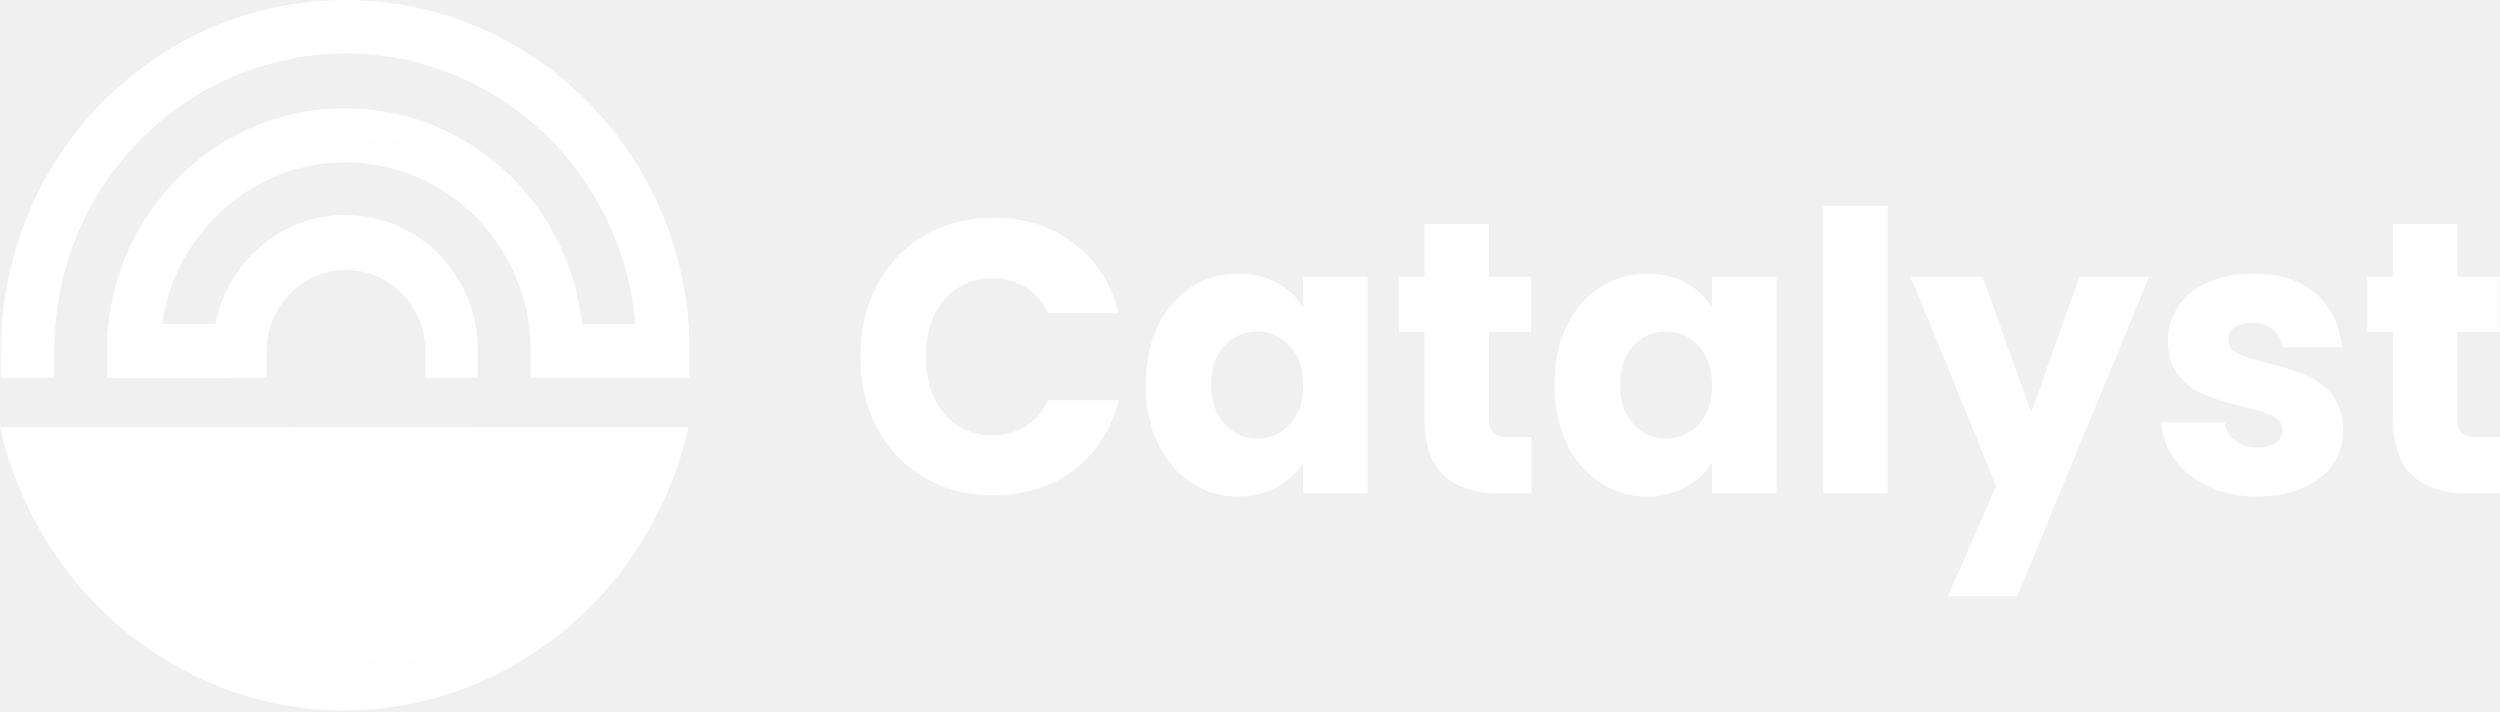
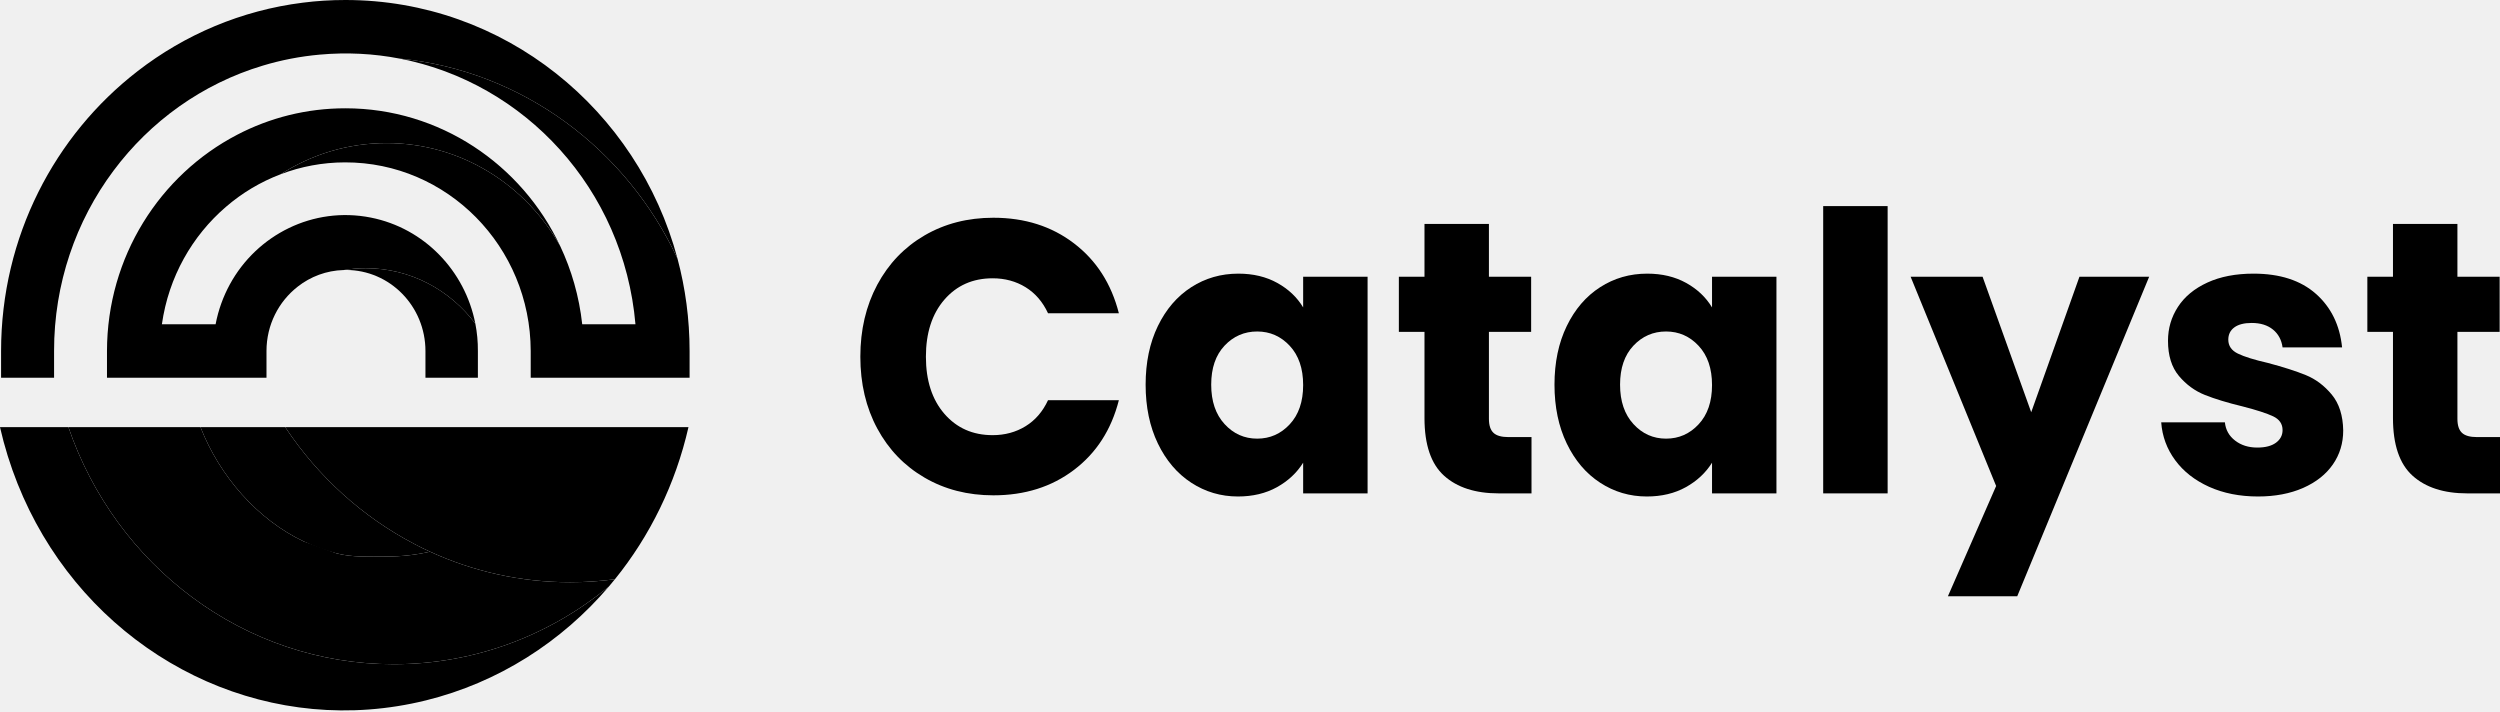
<svg xmlns="http://www.w3.org/2000/svg" width="116" height="33" viewBox="0 0 116 33" fill="none">
-   <path d="M40.706 13.21C41.231 12.232 41.962 11.469 42.901 10.922C43.84 10.376 44.904 10.103 46.092 10.103C47.55 10.103 48.797 10.499 49.834 11.292C50.872 12.084 51.566 13.165 51.915 14.534H48.628C48.383 14.006 48.036 13.604 47.587 13.327C47.139 13.051 46.628 12.913 46.057 12.913C45.137 12.913 44.391 13.244 43.819 13.904C43.248 14.564 42.962 15.447 42.962 16.552C42.962 17.657 43.248 18.54 43.819 19.2C44.391 19.86 45.137 20.191 46.057 20.191C46.628 20.191 47.139 20.052 47.587 19.776C48.036 19.5 48.383 19.098 48.628 18.57H51.915C51.566 19.939 50.872 21.017 49.834 21.803C48.797 22.59 47.55 22.983 46.092 22.983C44.904 22.983 43.84 22.71 42.901 22.163C41.962 21.617 41.231 20.857 40.706 19.884C40.182 18.912 39.92 17.801 39.92 16.552C39.92 15.303 40.182 14.189 40.706 13.21Z" fill="white" />
-   <path d="M53.725 15.129C54.104 14.348 54.62 13.748 55.273 13.327C55.925 12.907 56.654 12.697 57.459 12.697C58.146 12.697 58.75 12.841 59.268 13.129C59.787 13.417 60.186 13.796 60.466 14.264V12.841H63.456V22.893H60.466V21.469C60.175 21.938 59.769 22.316 59.251 22.605C58.732 22.893 58.128 23.037 57.441 23.037C56.648 23.037 55.925 22.823 55.273 22.397C54.62 21.971 54.104 21.364 53.725 20.578C53.346 19.791 53.157 18.882 53.157 17.849C53.157 16.816 53.346 15.91 53.725 15.129ZM59.845 16.047C59.431 15.603 58.928 15.381 58.333 15.381C57.738 15.381 57.233 15.6 56.82 16.038C56.406 16.477 56.2 17.08 56.2 17.849C56.2 18.617 56.406 19.227 56.82 19.677C57.233 20.128 57.738 20.353 58.333 20.353C58.928 20.353 59.431 20.131 59.845 19.686C60.259 19.242 60.466 18.635 60.466 17.867C60.466 17.098 60.259 16.492 59.845 16.047Z" fill="white" />
-   <path d="M71.062 20.281V22.893H69.54C68.457 22.893 67.611 22.619 67.005 22.073C66.399 21.527 66.096 20.635 66.096 19.398V15.399H64.907V12.841H66.096V10.391H69.086V12.841H71.045V15.399H69.086V19.434C69.086 19.735 69.156 19.95 69.296 20.082C69.435 20.215 69.668 20.281 69.995 20.281H71.062Z" fill="white" />
-   <path d="M72.697 15.129C73.076 14.348 73.591 13.748 74.245 13.327C74.897 12.907 75.625 12.697 76.43 12.697C77.118 12.697 77.721 12.841 78.24 13.129C78.759 13.417 79.157 13.796 79.438 14.264V12.841H82.427V22.893H79.438V21.469C79.146 21.938 78.741 22.316 78.222 22.605C77.703 22.893 77.1 23.037 76.412 23.037C75.619 23.037 74.897 22.823 74.245 22.397C73.591 21.971 73.076 21.364 72.697 20.578C72.318 19.791 72.128 18.882 72.128 17.849C72.128 16.816 72.318 15.91 72.697 15.129ZM78.817 16.047C78.403 15.603 77.899 15.381 77.305 15.381C76.71 15.381 76.205 15.6 75.792 16.038C75.378 16.477 75.171 17.08 75.171 17.849C75.171 18.617 75.378 19.227 75.792 19.677C76.205 20.128 76.71 20.353 77.305 20.353C77.899 20.353 78.403 20.131 78.817 19.686C79.231 19.242 79.438 18.635 79.438 17.867C79.438 17.098 79.231 16.492 78.817 16.047Z" fill="white" />
-   <path d="M87.586 9.563V22.893H84.596V9.563H87.586Z" fill="white" />
-   <path d="M99.721 12.841L93.6 27.666H90.383L92.621 22.55L88.653 12.841H91.992L94.248 19.128L96.486 12.841H99.721Z" fill="white" />
-   <path d="M102.5 22.587C101.836 22.286 101.312 21.875 100.927 21.352C100.543 20.83 100.327 20.245 100.28 19.596H103.235C103.27 19.945 103.428 20.227 103.707 20.442C103.987 20.659 104.331 20.767 104.739 20.767C105.112 20.767 105.4 20.692 105.605 20.542C105.808 20.392 105.911 20.197 105.911 19.956C105.911 19.668 105.764 19.455 105.473 19.317C105.181 19.179 104.71 19.026 104.057 18.858C103.358 18.689 102.774 18.512 102.308 18.326C101.842 18.14 101.44 17.846 101.102 17.444C100.764 17.041 100.595 16.498 100.595 15.813C100.595 15.237 100.749 14.712 101.058 14.237C101.367 13.762 101.822 13.387 102.422 13.111C103.022 12.835 103.736 12.697 104.564 12.697C105.788 12.697 106.752 13.009 107.458 13.634C108.163 14.258 108.568 15.087 108.673 16.119H105.911C105.864 15.771 105.715 15.495 105.465 15.291C105.214 15.087 104.884 14.985 104.477 14.985C104.127 14.985 103.859 15.054 103.672 15.192C103.486 15.33 103.393 15.519 103.393 15.759C103.393 16.047 103.541 16.264 103.838 16.407C104.135 16.552 104.599 16.696 105.228 16.84C105.951 17.032 106.54 17.221 106.995 17.407C107.449 17.593 107.849 17.894 108.193 18.308C108.536 18.723 108.714 19.278 108.725 19.974C108.725 20.563 108.565 21.089 108.245 21.55C107.924 22.013 107.464 22.376 106.863 22.641C106.263 22.904 105.566 23.037 104.774 23.037C103.923 23.037 103.166 22.887 102.5 22.587Z" fill="white" />
-   <path d="M116 20.281V22.893H114.478C113.395 22.893 112.549 22.619 111.943 22.073C111.337 21.527 111.034 20.635 111.034 19.398V15.399H109.845V12.841H111.034V10.391H114.024V12.841H115.983V15.399H114.024V19.434C114.024 19.735 114.094 19.95 114.234 20.082C114.373 20.215 114.607 20.281 114.934 20.281H116Z" fill="white" />
-   <path d="M14.092 25.122C14.081 25.115 14.104 25.129 14.092 25.122C11.941 24.104 10.193 22.091 9.303 19.82H3.175C5.367 26.228 11.297 30.82 18.267 30.82C22.044 30.82 25.515 29.471 28.252 27.214C28.347 27.103 28.441 26.99 28.532 26.877C27.852 26.968 27.159 27.016 26.454 27.016C24.139 27.016 21.939 26.509 19.954 25.598C19.305 25.746 18.631 25.824 17.939 25.824C17.141 25.824 16.355 25.87 15.616 25.675C15.612 25.675 15.62 25.677 15.616 25.675" fill="white" />
-   <path d="M14.092 25.122C14.572 25.344 15.096 25.538 15.616 25.675C15.612 25.675 15.62 25.677 15.616 25.675C16.355 25.87 17.141 25.824 17.939 25.824C18.631 25.824 19.305 25.746 19.954 25.598C19.711 25.488 19.472 25.371 19.238 25.247C16.819 23.986 14.754 22.111 13.234 19.82H9.303C10.193 22.091 11.941 24.104 14.092 25.122Z" fill="white" />
-   <path d="M28.252 27.214C26.052 29.793 23.113 31.67 19.766 32.497C12.694 34.245 5.604 30.944 1.992 24.837C1.098 23.326 0.416 21.642 0 19.82H3.175C5.367 26.228 11.297 30.82 18.267 30.82C22.044 30.82 25.515 29.471 28.252 27.214Z" fill="white" />
-   <path d="M31.945 19.82C31.341 22.468 30.156 24.87 28.532 26.877C27.852 26.968 27.159 27.016 26.454 27.016C24.139 27.016 21.939 26.509 19.954 25.598C19.711 25.488 19.472 25.371 19.238 25.247C16.819 23.986 14.754 22.111 13.234 19.82L31.945 19.82Z" fill="white" />
-   <path d="M31.437 12.004C29.07 6.918 24.242 3.278 18.542 2.718C18.541 2.718 18.539 2.718 18.539 2.718C17.345 2.487 16.101 2.42 14.831 2.535C13.925 2.617 13.045 2.788 12.2 3.043C9.389 3.885 6.974 5.627 5.259 7.931C3.524 10.258 2.505 13.161 2.509 16.288V17.528H0.05V16.288C0.052 10.985 2.538 6.274 6.385 3.302C6.386 3.298 6.386 3.298 6.388 3.299C8.571 1.61 11.195 0.482 14.051 0.124C14.698 0.041 15.357 0 16.025 0C23.392 -1.52607e-05 29.593 5.086 31.437 12.004Z" fill="white" />
-   <path d="M7.512 15.045H10.004C10.131 14.38 10.358 13.759 10.664 13.197C11.92 10.892 14.531 9.564 17.207 10.096C19.69 10.589 21.577 12.566 22.056 15.018C20.881 13.452 19.041 12.445 16.973 12.445C16.624 12.445 16.28 12.474 15.945 12.53C15.944 12.53 15.944 12.53 15.942 12.53C15.145 12.552 14.409 12.834 13.816 13.298C13.815 13.3 13.815 13.3 13.814 13.3C13.812 13.301 13.812 13.301 13.811 13.303C12.931 13.989 12.365 15.071 12.365 16.288V17.528H4.964V16.288C4.97 11.909 7.423 8.117 11.002 6.254C12.513 5.465 14.225 5.022 16.04 5.025C20.389 5.031 24.198 7.61 25.992 11.415C24.38 8.56 21.377 6.64 17.939 6.64C16.136 6.64 14.452 7.168 13.027 8.084C13.025 8.084 13.025 8.084 13.024 8.085H13.023C12.089 8.439 11.23 8.953 10.481 9.6C8.918 10.943 7.824 12.849 7.512 15.045Z" fill="white" />
-   <path d="M22.174 16.288V17.528H19.741V16.288C19.741 14.209 18.089 12.526 16.052 12.527C16.016 12.527 15.981 12.527 15.945 12.53C16.28 12.474 16.624 12.445 16.973 12.445C19.041 12.445 20.881 13.452 22.056 15.018V15.019C22.137 15.43 22.177 15.854 22.174 16.288Z" fill="white" />
-   <path d="M31.997 16.288V17.528H24.625V16.288C24.614 11.442 20.755 7.525 16.006 7.534C14.963 7.536 13.959 7.729 13.027 8.083C14.452 7.168 16.136 6.64 17.939 6.64C21.377 6.64 24.38 8.56 25.992 11.415C26.519 12.53 26.873 13.753 27.015 15.045H29.485C28.94 8.76 24.336 3.835 18.542 2.718C24.242 3.278 29.07 6.918 31.437 12.004V12.005C31.802 13.37 31.997 14.806 31.997 16.288Z" fill="white" />
+   <path d="M40.706 13.21C41.231 12.232 41.962 11.469 42.901 10.922C43.84 10.376 44.904 10.103 46.092 10.103C47.55 10.103 48.797 10.499 49.834 11.292C50.872 12.084 51.566 13.165 51.915 14.534H48.628C48.383 14.006 48.036 13.604 47.587 13.327C47.139 13.051 46.628 12.913 46.057 12.913C45.137 12.913 44.391 13.244 43.819 13.904C43.248 14.564 42.962 15.447 42.962 16.552C42.962 17.657 43.248 18.54 43.819 19.2C44.391 19.86 45.137 20.191 46.057 20.191C46.628 20.191 47.139 20.052 47.587 19.776C48.036 19.5 48.383 19.098 48.628 18.57H51.915C51.566 19.939 50.872 21.017 49.834 21.803C48.797 22.59 47.55 22.983 46.092 22.983C44.904 22.983 43.84 22.71 42.901 22.163C41.962 21.617 41.231 20.857 40.706 19.884C40.182 18.912 39.92 17.801 39.92 16.552C39.92 15.303 40.182 14.189 40.706 13.21Z" fill="black" />
+   <path d="M53.725 15.129C54.104 14.348 54.62 13.748 55.273 13.327C55.925 12.907 56.654 12.697 57.459 12.697C58.146 12.697 58.75 12.841 59.268 13.129C59.787 13.417 60.186 13.796 60.466 14.264V12.841H63.456V22.893H60.466V21.469C60.175 21.938 59.769 22.316 59.251 22.605C58.732 22.893 58.128 23.037 57.441 23.037C56.648 23.037 55.925 22.823 55.273 22.397C54.62 21.971 54.104 21.364 53.725 20.578C53.346 19.791 53.157 18.882 53.157 17.849C53.157 16.816 53.346 15.91 53.725 15.129ZM59.845 16.047C59.431 15.603 58.928 15.381 58.333 15.381C57.738 15.381 57.233 15.6 56.82 16.038C56.406 16.477 56.2 17.08 56.2 17.849C56.2 18.617 56.406 19.227 56.82 19.677C57.233 20.128 57.738 20.353 58.333 20.353C58.928 20.353 59.431 20.131 59.845 19.686C60.259 19.242 60.466 18.635 60.466 17.867C60.466 17.098 60.259 16.492 59.845 16.047Z" fill="black" />
+   <path d="M71.062 20.281V22.893H69.54C68.457 22.893 67.611 22.619 67.005 22.073C66.399 21.527 66.096 20.635 66.096 19.398V15.399H64.907V12.841H66.096V10.391H69.086V12.841H71.045V15.399H69.086V19.434C69.086 19.735 69.156 19.95 69.296 20.082C69.435 20.215 69.668 20.281 69.995 20.281H71.062Z" fill="black" />
+   <path d="M72.697 15.129C73.076 14.348 73.591 13.748 74.245 13.327C74.897 12.907 75.625 12.697 76.43 12.697C77.118 12.697 77.721 12.841 78.24 13.129C78.759 13.417 79.157 13.796 79.438 14.264V12.841H82.427V22.893H79.438V21.469C79.146 21.938 78.741 22.316 78.222 22.605C77.703 22.893 77.1 23.037 76.412 23.037C75.619 23.037 74.897 22.823 74.245 22.397C73.591 21.971 73.076 21.364 72.697 20.578C72.318 19.791 72.128 18.882 72.128 17.849C72.128 16.816 72.318 15.91 72.697 15.129ZM78.817 16.047C78.403 15.603 77.899 15.381 77.305 15.381C76.71 15.381 76.205 15.6 75.792 16.038C75.378 16.477 75.171 17.08 75.171 17.849C75.171 18.617 75.378 19.227 75.792 19.677C76.205 20.128 76.71 20.353 77.305 20.353C77.899 20.353 78.403 20.131 78.817 19.686C79.231 19.242 79.438 18.635 79.438 17.867C79.438 17.098 79.231 16.492 78.817 16.047Z" fill="black" />
+   <path d="M87.586 9.563V22.893H84.596V9.563H87.586Z" fill="black" />
+   <path d="M99.721 12.841L93.6 27.666H90.383L92.621 22.55L88.653 12.841H91.992L94.248 19.128L96.486 12.841H99.721Z" fill="black" />
+   <path d="M102.5 22.587C101.836 22.286 101.312 21.875 100.927 21.352C100.543 20.83 100.327 20.245 100.28 19.596H103.235C103.27 19.945 103.428 20.227 103.707 20.442C103.987 20.659 104.331 20.767 104.739 20.767C105.112 20.767 105.4 20.692 105.605 20.542C105.808 20.392 105.911 20.197 105.911 19.956C105.911 19.668 105.764 19.455 105.473 19.317C105.181 19.179 104.71 19.026 104.057 18.858C103.358 18.689 102.774 18.512 102.308 18.326C101.842 18.14 101.44 17.846 101.102 17.444C100.764 17.041 100.595 16.498 100.595 15.813C100.595 15.237 100.749 14.712 101.058 14.237C101.367 13.762 101.822 13.387 102.422 13.111C103.022 12.835 103.736 12.697 104.564 12.697C105.788 12.697 106.752 13.009 107.458 13.634C108.163 14.258 108.568 15.087 108.673 16.119H105.911C105.864 15.771 105.715 15.495 105.465 15.291C105.214 15.087 104.884 14.985 104.477 14.985C104.127 14.985 103.859 15.054 103.672 15.192C103.486 15.33 103.393 15.519 103.393 15.759C103.393 16.047 103.541 16.264 103.838 16.407C104.135 16.552 104.599 16.696 105.228 16.84C105.951 17.032 106.54 17.221 106.995 17.407C107.449 17.593 107.849 17.894 108.193 18.308C108.536 18.723 108.714 19.278 108.725 19.974C108.725 20.563 108.565 21.089 108.245 21.55C107.924 22.013 107.464 22.376 106.863 22.641C106.263 22.904 105.566 23.037 104.774 23.037C103.923 23.037 103.166 22.887 102.5 22.587Z" fill="black" />
+   <path d="M116 20.281V22.893H114.478C113.395 22.893 112.549 22.619 111.943 22.073C111.337 21.527 111.034 20.635 111.034 19.398V15.399H109.845V12.841H111.034V10.391H114.024V12.841H115.983V15.399H114.024V19.434C114.024 19.735 114.094 19.95 114.234 20.082C114.373 20.215 114.607 20.281 114.934 20.281H116Z" fill="black" />
+   <path d="M14.092 25.122C14.081 25.115 14.104 25.129 14.092 25.122C11.941 24.104 10.193 22.091 9.303 19.82H3.175C5.367 26.228 11.297 30.82 18.267 30.82C22.044 30.82 25.515 29.471 28.252 27.214C28.347 27.103 28.441 26.99 28.532 26.877C27.852 26.968 27.159 27.016 26.454 27.016C24.139 27.016 21.939 26.509 19.954 25.598C19.305 25.746 18.631 25.824 17.939 25.824C17.141 25.824 16.355 25.87 15.616 25.675C15.612 25.675 15.62 25.677 15.616 25.675" fill="black" />
+   <path d="M14.092 25.122C14.572 25.344 15.096 25.538 15.616 25.675C15.612 25.675 15.62 25.677 15.616 25.675C16.355 25.87 17.141 25.824 17.939 25.824C18.631 25.824 19.305 25.746 19.954 25.598C19.711 25.488 19.472 25.371 19.238 25.247C16.819 23.986 14.754 22.111 13.234 19.82H9.303C10.193 22.091 11.941 24.104 14.092 25.122Z" fill="black" />
+   <path d="M28.252 27.214C26.052 29.793 23.113 31.67 19.766 32.497C12.694 34.245 5.604 30.944 1.992 24.837C1.098 23.326 0.416 21.642 0 19.82H3.175C5.367 26.228 11.297 30.82 18.267 30.82C22.044 30.82 25.515 29.471 28.252 27.214Z" fill="black" />
+   <path d="M31.945 19.82C31.341 22.468 30.156 24.87 28.532 26.877C27.852 26.968 27.159 27.016 26.454 27.016C24.139 27.016 21.939 26.509 19.954 25.598C19.711 25.488 19.472 25.371 19.238 25.247C16.819 23.986 14.754 22.111 13.234 19.82L31.945 19.82Z" fill="black" />
+   <path d="M31.437 12.004C29.07 6.918 24.242 3.278 18.542 2.718C18.541 2.718 18.539 2.718 18.539 2.718C17.345 2.487 16.101 2.42 14.831 2.535C13.925 2.617 13.045 2.788 12.2 3.043C9.389 3.885 6.974 5.627 5.259 7.931C3.524 10.258 2.505 13.161 2.509 16.288V17.528H0.05V16.288C0.052 10.985 2.538 6.274 6.385 3.302C6.386 3.298 6.386 3.298 6.388 3.299C8.571 1.61 11.195 0.482 14.051 0.124C14.698 0.041 15.357 0 16.025 0C23.392 -1.52607e-05 29.593 5.086 31.437 12.004Z" fill="black" />
+   <path d="M7.512 15.045H10.004C10.131 14.38 10.358 13.759 10.664 13.197C11.92 10.892 14.531 9.564 17.207 10.096C19.69 10.589 21.577 12.566 22.056 15.018C20.881 13.452 19.041 12.445 16.973 12.445C16.624 12.445 16.28 12.474 15.945 12.53C15.944 12.53 15.944 12.53 15.942 12.53C15.145 12.552 14.409 12.834 13.816 13.298C13.815 13.3 13.815 13.3 13.814 13.3C13.812 13.301 13.812 13.301 13.811 13.303C12.931 13.989 12.365 15.071 12.365 16.288V17.528H4.964V16.288C4.97 11.909 7.423 8.117 11.002 6.254C12.513 5.465 14.225 5.022 16.04 5.025C20.389 5.031 24.198 7.61 25.992 11.415C24.38 8.56 21.377 6.64 17.939 6.64C16.136 6.64 14.452 7.168 13.027 8.084C13.025 8.084 13.025 8.084 13.024 8.085H13.023C12.089 8.439 11.23 8.953 10.481 9.6C8.918 10.943 7.824 12.849 7.512 15.045Z" fill="black" />
+   <path d="M22.174 16.288V17.528H19.741V16.288C19.741 14.209 18.089 12.526 16.052 12.527C16.016 12.527 15.981 12.527 15.945 12.53C16.28 12.474 16.624 12.445 16.973 12.445C19.041 12.445 20.881 13.452 22.056 15.018V15.019C22.137 15.43 22.177 15.854 22.174 16.288Z" fill="black" />
+   <path d="M31.997 16.288V17.528H24.625V16.288C24.614 11.442 20.755 7.525 16.006 7.534C14.963 7.536 13.959 7.729 13.027 8.083C14.452 7.168 16.136 6.64 17.939 6.64C21.377 6.64 24.38 8.56 25.992 11.415C26.519 12.53 26.873 13.753 27.015 15.045H29.485C28.94 8.76 24.336 3.835 18.542 2.718C24.242 3.278 29.07 6.918 31.437 12.004V12.005C31.802 13.37 31.997 14.806 31.997 16.288Z" fill="black" />
  <mask id="mask0_2270_21972" style="mask-type:luminance" maskUnits="userSpaceOnUse" x="0" y="0" width="32" height="33">
-     <path d="M28.252 27.214C26.052 29.793 23.113 31.67 19.766 32.497C12.694 34.245 5.604 30.944 1.992 24.837C1.098 23.326 0.416 21.642 0 19.82H3.175C5.367 26.228 11.297 30.82 18.267 30.82C22.044 30.82 25.515 29.471 28.252 27.214ZM13.234 19.82C14.754 22.111 16.819 23.986 19.238 25.247C19.472 25.371 19.711 25.488 19.954 25.598C21.939 26.509 24.139 27.016 26.454 27.016C27.159 27.016 27.852 26.968 28.532 26.877C30.156 24.87 31.341 22.468 31.945 19.82H13.234V19.82ZM16.025 0C15.357 0 14.698 0.041 14.051 0.124C11.195 0.482 8.571 1.61 6.388 3.299C6.386 3.298 6.386 3.298 6.385 3.302C2.538 6.274 0.052 10.985 0.05 16.288V17.528H2.509V16.288C2.505 13.161 3.524 10.258 5.259 7.931C6.974 5.627 9.389 3.885 12.2 3.043C13.045 2.788 13.925 2.617 14.831 2.535C16.101 2.42 17.345 2.487 18.539 2.718C18.539 2.718 18.541 2.718 18.542 2.718C24.242 3.278 29.07 6.918 31.437 12.004C29.593 5.086 23.392 0 16.025 0ZM10.481 9.6C11.23 8.953 12.089 8.439 13.023 8.085H13.024C13.025 8.084 13.025 8.084 13.027 8.084C14.452 7.168 16.136 6.64 17.939 6.64C21.377 6.64 24.38 8.56 25.992 11.415C24.198 7.61 20.389 5.031 16.04 5.025C14.225 5.022 12.513 5.465 11.002 6.254C7.423 8.117 4.97 11.909 4.964 16.288V17.528H12.365V16.288C12.365 15.071 12.931 13.989 13.811 13.303C13.812 13.301 13.812 13.301 13.814 13.3C13.815 13.3 13.815 13.3 13.816 13.298C14.409 12.834 15.145 12.552 15.942 12.53C15.944 12.53 15.944 12.53 15.945 12.53C16.28 12.474 16.624 12.445 16.973 12.445C19.041 12.445 20.881 13.452 22.056 15.018C21.577 12.566 19.69 10.589 17.207 10.096C14.53 9.564 11.92 10.892 10.664 13.197C10.358 13.759 10.131 14.38 10.004 15.045H7.512C7.824 12.849 8.918 10.943 10.481 9.6Z" fill="white" />
+     <path d="M28.252 27.214C26.052 29.793 23.113 31.67 19.766 32.497C12.694 34.245 5.604 30.944 1.992 24.837C1.098 23.326 0.416 21.642 0 19.82H3.175C5.367 26.228 11.297 30.82 18.267 30.82C22.044 30.82 25.515 29.471 28.252 27.214ZM13.234 19.82C14.754 22.111 16.819 23.986 19.238 25.247C19.472 25.371 19.711 25.488 19.954 25.598C21.939 26.509 24.139 27.016 26.454 27.016C27.159 27.016 27.852 26.968 28.532 26.877C30.156 24.87 31.341 22.468 31.945 19.82H13.234V19.82ZM16.025 0C15.357 0 14.698 0.041 14.051 0.124C11.195 0.482 8.571 1.61 6.388 3.299C6.386 3.298 6.386 3.298 6.385 3.302C2.538 6.274 0.052 10.985 0.05 16.288V17.528H2.509V16.288C2.505 13.161 3.524 10.258 5.259 7.931C6.974 5.627 9.389 3.885 12.2 3.043C13.045 2.788 13.925 2.617 14.831 2.535C16.101 2.42 17.345 2.487 18.539 2.718C18.539 2.718 18.541 2.718 18.542 2.718C24.242 3.278 29.07 6.918 31.437 12.004C29.593 5.086 23.392 0 16.025 0ZM10.481 9.6C11.23 8.953 12.089 8.439 13.023 8.085H13.024C13.025 8.084 13.025 8.084 13.027 8.084C14.452 7.168 16.136 6.64 17.939 6.64C21.377 6.64 24.38 8.56 25.992 11.415C24.198 7.61 20.389 5.031 16.04 5.025C14.225 5.022 12.513 5.465 11.002 6.254C7.423 8.117 4.97 11.909 4.964 16.288V17.528H12.365V16.288C12.365 15.071 12.931 13.989 13.811 13.303C13.812 13.301 13.812 13.301 13.814 13.3C13.815 13.3 13.815 13.3 13.816 13.298C14.409 12.834 15.145 12.552 15.942 12.53C15.944 12.53 15.944 12.53 15.945 12.53C16.28 12.474 16.624 12.445 16.973 12.445C19.041 12.445 20.881 13.452 22.056 15.018C21.577 12.566 19.69 10.589 17.207 10.096C14.53 9.564 11.92 10.892 10.664 13.197C10.358 13.759 10.131 14.38 10.004 15.045H7.512C7.824 12.849 8.918 10.943 10.481 9.6Z" fill="black" />
  </mask>
  <g mask="url(#mask0_2270_21972)">
-     <path d="M28.672 30.156C32.603 30.156 35.791 26.872 35.791 22.822C35.791 18.772 32.603 15.488 28.672 15.488C24.74 15.488 21.553 18.772 21.553 22.822C21.553 26.872 24.74 30.156 28.672 30.156Z" fill="white" />
-     <path d="M6.895 18.339C11.909 18.339 15.974 14.152 15.974 8.986C15.974 3.82 11.909 -0.368 6.895 -0.368C1.881 -0.368 -2.184 3.82 -2.184 8.986C-2.184 14.152 1.881 18.339 6.895 18.339Z" fill="white" />
+     <path d="M28.672 30.156C32.603 30.156 35.791 26.872 35.791 22.822C35.791 18.772 32.603 15.488 28.672 15.488C24.74 15.488 21.553 18.772 21.553 22.822C21.553 26.872 24.74 30.156 28.672 30.156Z" fill="black" />
+     <path d="M6.895 18.339C11.909 18.339 15.974 14.152 15.974 8.986C15.974 3.82 11.909 -0.368 6.895 -0.368C1.881 -0.368 -2.184 3.82 -2.184 8.986C-2.184 14.152 1.881 18.339 6.895 18.339Z" fill="black" />
  </g>
</svg>
